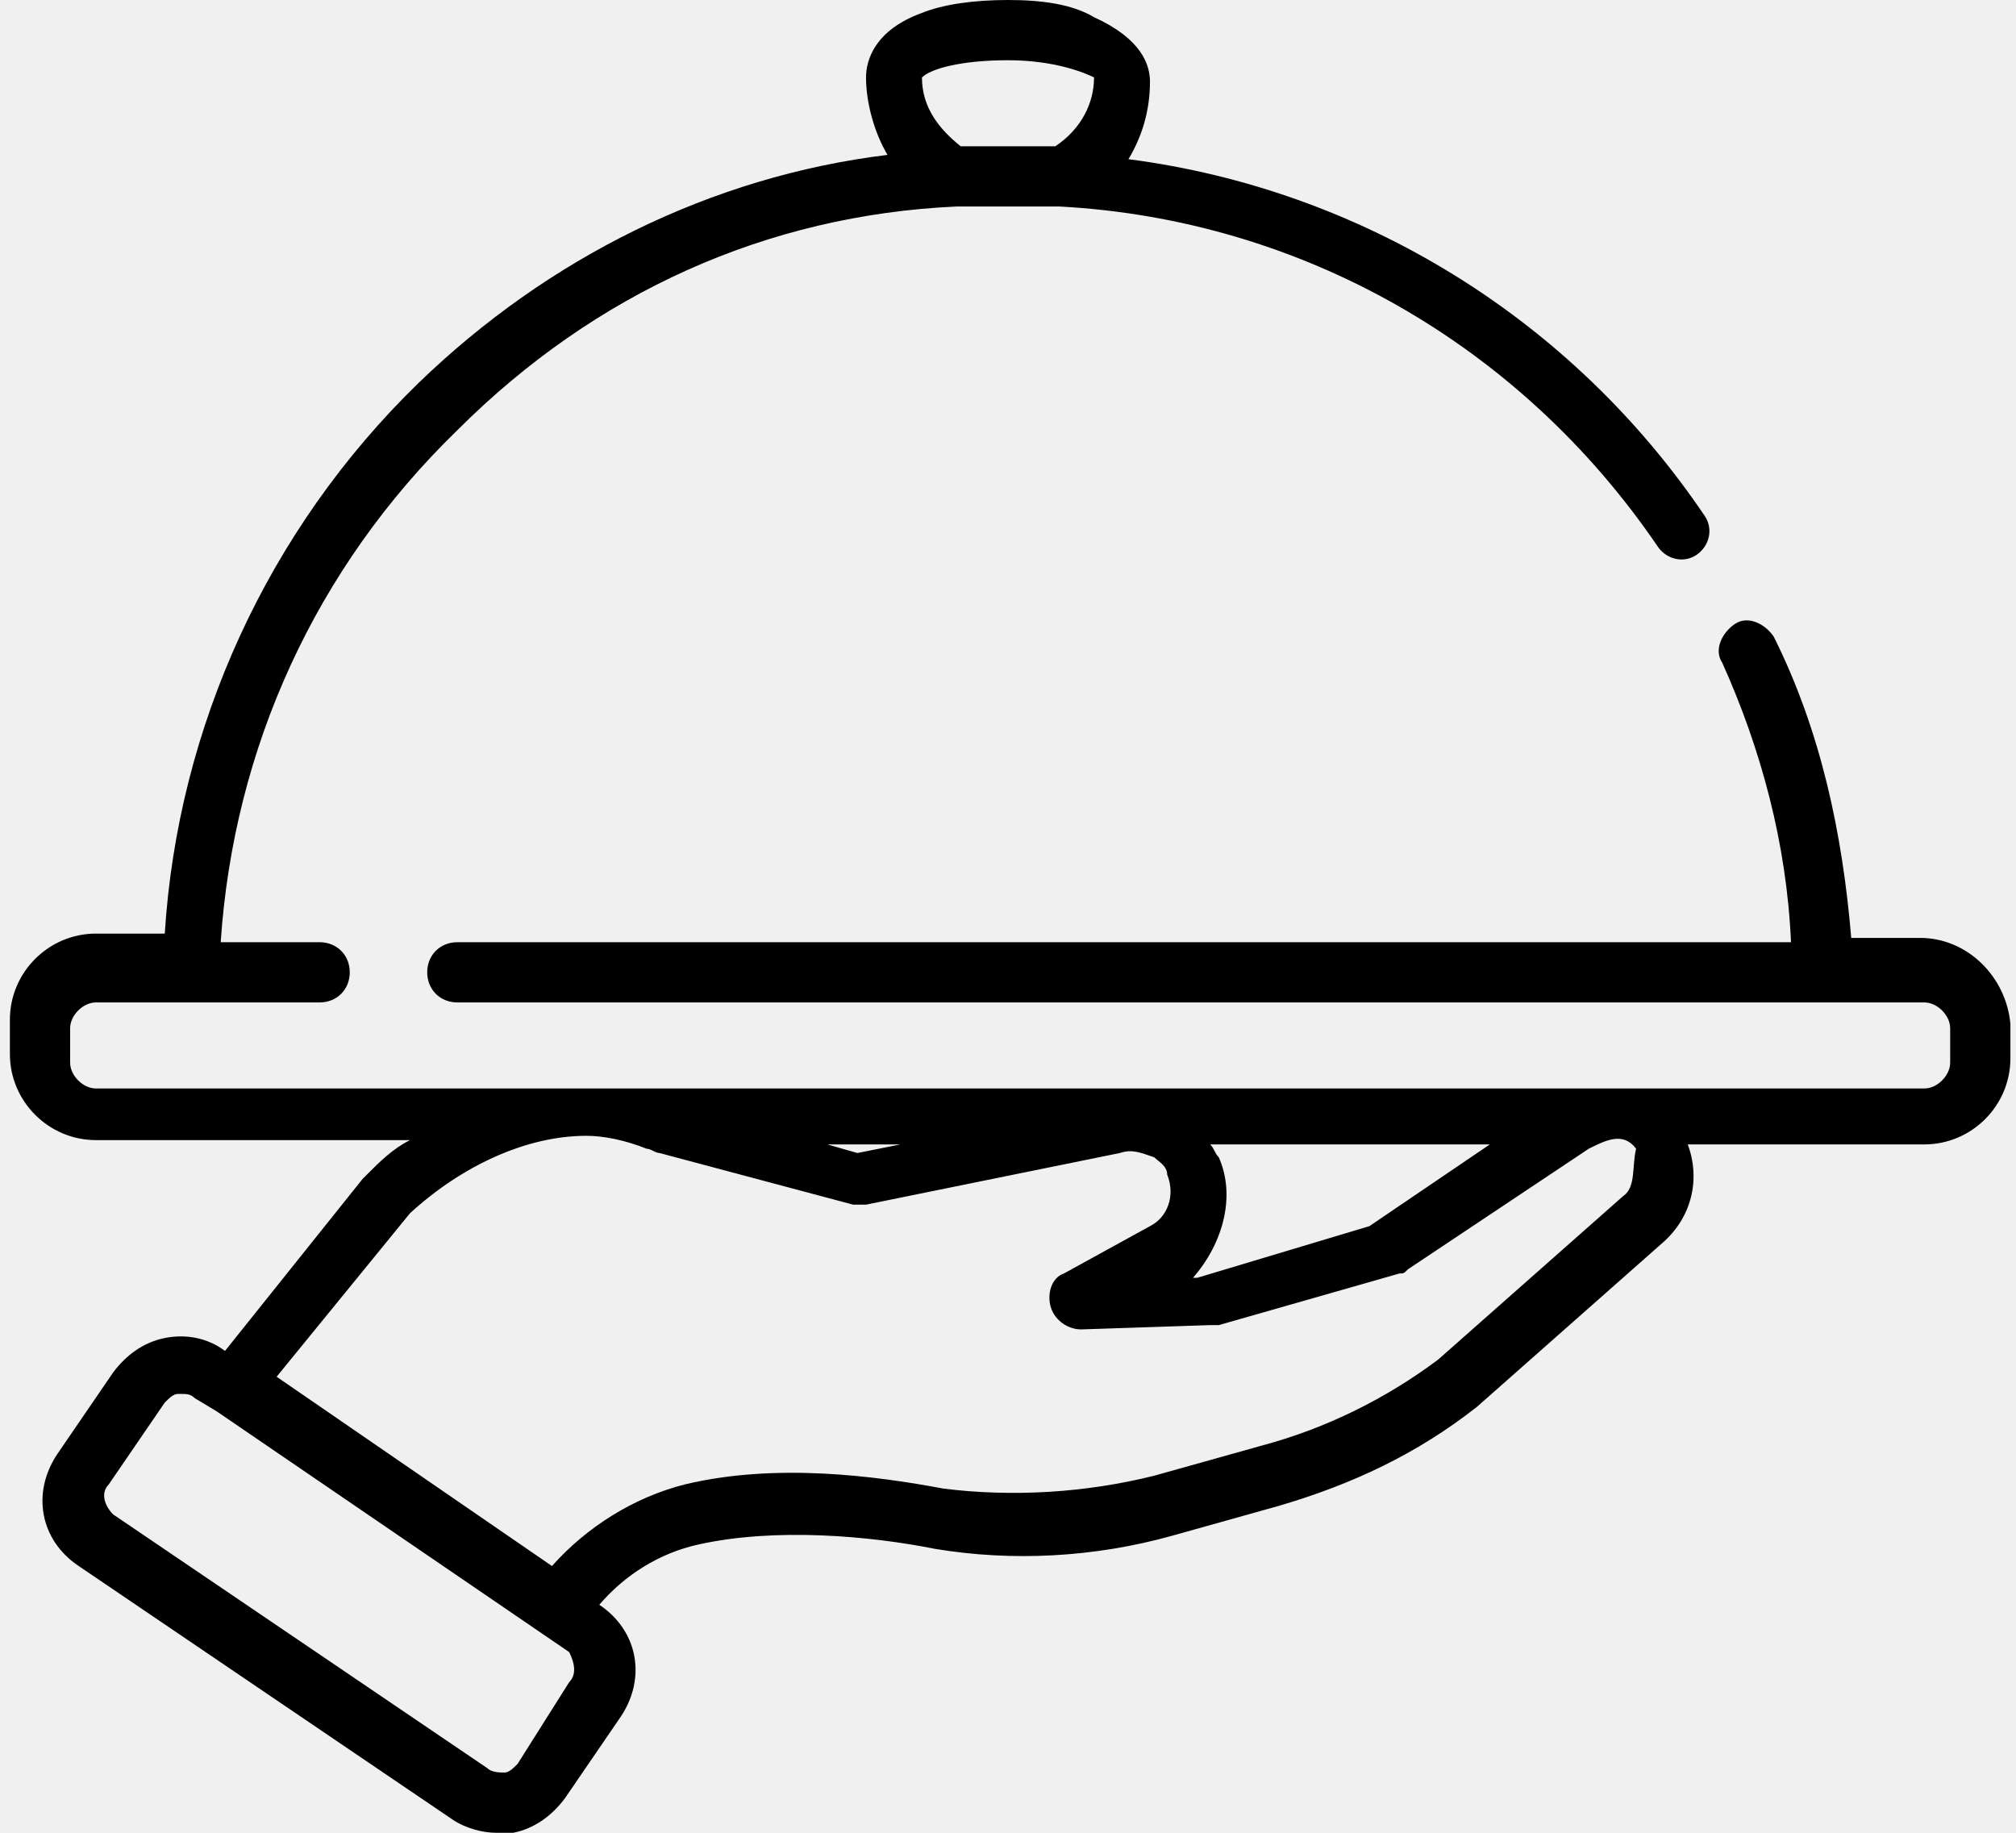
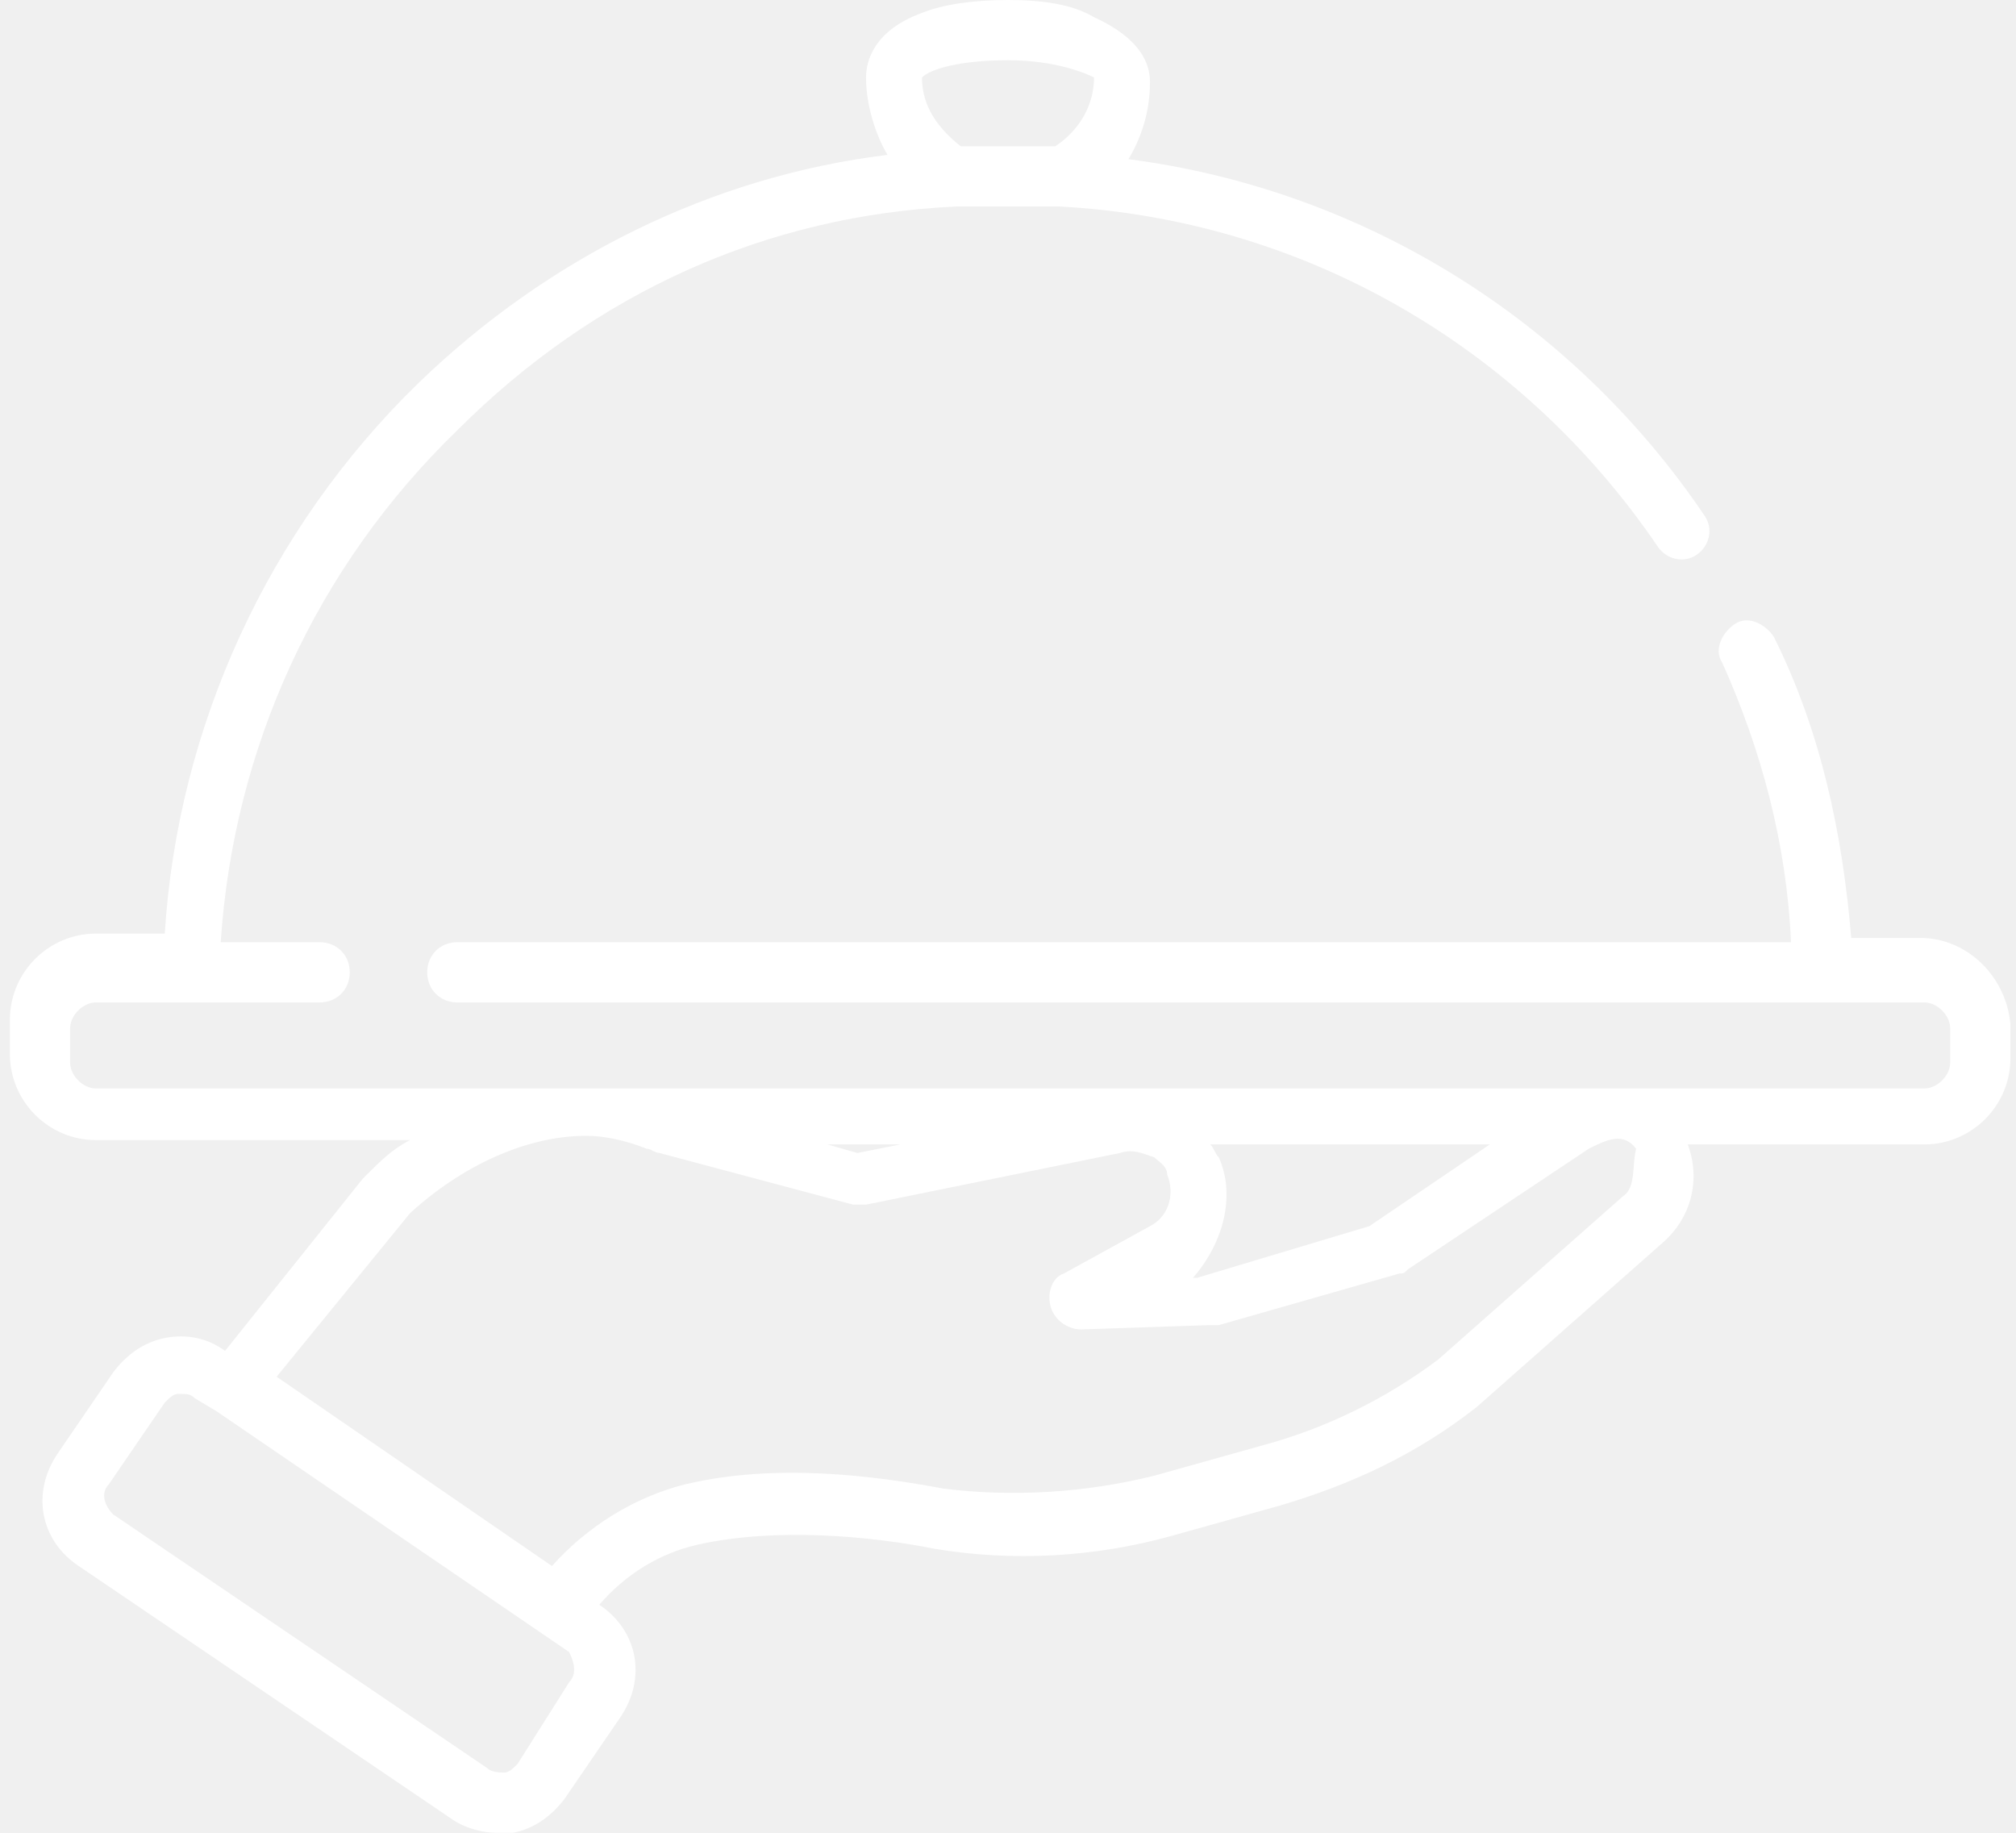
<svg xmlns="http://www.w3.org/2000/svg" width="55" height="50" version="1.1" x="0px" y="0px" viewBox="0 0 46.4 42.6" style="enable-background:new 0 0 46.4 42.6;" xml:space="preserve">
-   <path d="M44.4,21.8h-1.6c-0.2-2.4-0.7-4.8-1.8-7c-0.2-0.3-0.6-0.5-0.9-0.3c-0.3,0.2-0.5,0.6-0.3,0.9c0.9,2,1.5,4.2,1.6,6.5H10.4  c-0.4,0-0.7,0.3-0.7,0.7c0,0.4,0.3,0.7,0.7,0.7h34.1c0.3,0,0.6,0.3,0.6,0.6v0.8c0,0.3-0.3,0.6-0.6,0.6H2c-0.3,0-0.6-0.3-0.6-0.6  v-0.8c0-0.3,0.3-0.6,0.6-0.6h5.2c0.4,0,0.7-0.3,0.7-0.7c0-0.4-0.3-0.7-0.7-0.7H4.9c0.3-4.5,2.2-8.7,5.5-11.9C13.6,6.8,17.6,5,22,4.8  c0,0,0,0,0,0c0.2,0,0.4,0,0.5,0c0,0,0.1,0,0.1,0c0.1,0,0.1,0,0.2,0c0.1,0,0.2,0,0.4,0c0.2,0,0.3,0,0.5,0c0,0,0.1,0,0.1,0  c0.1,0,0.2,0,0.4,0c0.1,0,0.1,0,0.2,0C30,5.1,35.1,8,38.3,12.7c0.2,0.3,0.6,0.4,0.9,0.2c0.3-0.2,0.4-0.6,0.2-0.9  c-3.1-4.6-8-7.6-13.4-8.3c0.3-0.5,0.5-1.1,0.5-1.8c0-0.4-0.2-1-1.3-1.5C24.7,0.1,24,0,23.2,0c-0.8,0-1.5,0.1-2,0.3  c-1.1,0.4-1.3,1.1-1.3,1.5c0,0.6,0.2,1.3,0.5,1.8C16.3,4.1,12.5,6,9.5,8.9c-3.5,3.4-5.6,8-5.9,12.8H2c-1.1,0-2,0.9-2,2v0.8  c0,1.1,0.9,2,2,2h7.3c-0.4,0.2-0.7,0.5-1,0.8l0,0c0,0,0,0-0.1,0.1L5,31.4c-0.4-0.3-0.9-0.4-1.4-0.3c-0.5,0.1-0.9,0.4-1.2,0.8  l-1.3,1.9c-0.6,0.9-0.4,2,0.5,2.6l8.7,5.9c0.3,0.2,0.7,0.3,1,0.3c0.1,0,0.2,0,0.4,0c0.5-0.1,0.9-0.4,1.2-0.8l1.3-1.9  c0.6-0.9,0.4-2-0.5-2.6l0,0c0.6-0.7,1.4-1.2,2.3-1.4c1.8-0.4,4-0.2,5.5,0.1c1.8,0.3,3.7,0.2,5.5-0.3l2.5-0.7  c1.7-0.5,3.2-1.2,4.6-2.3c0,0,0,0,0,0l4.3-3.8c0.7-0.6,0.9-1.5,0.6-2.3h5.5c1.1,0,2-0.9,2-2v-0.8C46.4,22.7,45.5,21.8,44.4,21.8z   M23.2,1.4c1.1,0,1.8,0.3,2,0.4c0,0.6-0.3,1.2-0.9,1.6c-0.1,0-0.3,0-0.4,0c0,0-0.1,0-0.1,0c-0.2,0-0.4,0-0.6,0c-0.1,0-0.3,0-0.4,0  c-0.1,0-0.1,0-0.2,0c-0.1,0-0.2,0-0.2,0c-0.1,0-0.2,0-0.3,0c-0.5-0.4-0.9-0.9-0.9-1.6C21.4,1.6,22.1,1.4,23.2,1.4z M28.1,26.9  c-0.1-0.1-0.1-0.2-0.2-0.3h6.5l-2.8,1.9l-4,1.2l-0.1,0C28.2,28.9,28.5,27.8,28.1,26.9z M20.7,26.6l-1,0.2L19,26.6H20.7z M13,39.1  L11.8,41c-0.1,0.1-0.2,0.2-0.3,0.2c-0.1,0-0.3,0-0.4-0.1l-8.7-5.9c-0.2-0.2-0.3-0.5-0.1-0.7l1.3-1.9c0.1-0.1,0.2-0.2,0.3-0.2  c0,0,0.1,0,0.1,0c0.1,0,0.2,0,0.3,0.1l0.5,0.3c0,0,0,0,0,0l8.2,5.6C13.1,38.6,13.2,38.9,13,39.1z M37.5,27.8  C37.4,27.8,37.4,27.8,37.5,27.8l-4.3,3.8c-1.2,0.9-2.6,1.6-4.1,2l-2.5,0.7c-1.6,0.4-3.3,0.5-4.9,0.3c-1.6-0.3-3.9-0.6-6-0.1  c-1.2,0.3-2.3,1-3.1,1.9l-6.4-4.4l3.1-3.8c1.2-1.1,2.7-1.8,4.1-1.8h0c0.4,0,0.9,0.1,1.4,0.3c0.1,0,0.2,0.1,0.3,0.1l4.5,1.2  c0.1,0,0.2,0,0.3,0l5.9-1.2c0.3-0.1,0.5,0,0.8,0.1c0.1,0.1,0.3,0.2,0.3,0.4c0.2,0.5,0,1-0.4,1.2l-2,1.1c-0.3,0.1-0.4,0.5-0.3,0.8  c0.1,0.3,0.4,0.5,0.7,0.5l3-0.1c0.1,0,0.1,0,0.2,0l4.2-1.2c0.1,0,0.1,0,0.2-0.1l4.2-2.8c0.4-0.2,0.8-0.4,1.1,0  C37.7,27.1,37.8,27.6,37.5,27.8z" />
+   <path fill="#ffffff" d="M44.4,21.8h-1.6c-0.2-2.4-0.7-4.8-1.8-7c-0.2-0.3-0.6-0.5-0.9-0.3c-0.3,0.2-0.5,0.6-0.3,0.9c0.9,2,1.5,4.2,1.6,6.5H10.4  c-0.4,0-0.7,0.3-0.7,0.7c0,0.4,0.3,0.7,0.7,0.7h34.1c0.3,0,0.6,0.3,0.6,0.6v0.8c0,0.3-0.3,0.6-0.6,0.6H2c-0.3,0-0.6-0.3-0.6-0.6  v-0.8c0-0.3,0.3-0.6,0.6-0.6h5.2c0.4,0,0.7-0.3,0.7-0.7c0-0.4-0.3-0.7-0.7-0.7H4.9c0.3-4.5,2.2-8.7,5.5-11.9C13.6,6.8,17.6,5,22,4.8  c0,0,0,0,0,0c0.2,0,0.4,0,0.5,0c0,0,0.1,0,0.1,0c0.1,0,0.1,0,0.2,0c0.1,0,0.2,0,0.4,0c0.2,0,0.3,0,0.5,0c0,0,0.1,0,0.1,0  c0.1,0,0.2,0,0.4,0c0.1,0,0.1,0,0.2,0C30,5.1,35.1,8,38.3,12.7c0.2,0.3,0.6,0.4,0.9,0.2c0.3-0.2,0.4-0.6,0.2-0.9  c-3.1-4.6-8-7.6-13.4-8.3c0.3-0.5,0.5-1.1,0.5-1.8c0-0.4-0.2-1-1.3-1.5C24.7,0.1,24,0,23.2,0c-0.8,0-1.5,0.1-2,0.3  c-1.1,0.4-1.3,1.1-1.3,1.5c0,0.6,0.2,1.3,0.5,1.8C16.3,4.1,12.5,6,9.5,8.9c-3.5,3.4-5.6,8-5.9,12.8H2c-1.1,0-2,0.9-2,2v0.8  c0,1.1,0.9,2,2,2h7.3c-0.4,0.2-0.7,0.5-1,0.8l0,0c0,0,0,0-0.1,0.1L5,31.4c-0.4-0.3-0.9-0.4-1.4-0.3c-0.5,0.1-0.9,0.4-1.2,0.8  l-1.3,1.9c-0.6,0.9-0.4,2,0.5,2.6l8.7,5.9c0.3,0.2,0.7,0.3,1,0.3c0.1,0,0.2,0,0.4,0c0.5-0.1,0.9-0.4,1.2-0.8l1.3-1.9  c0.6-0.9,0.4-2-0.5-2.6l0,0c0.6-0.7,1.4-1.2,2.3-1.4c1.8-0.4,4-0.2,5.5,0.1c1.8,0.3,3.7,0.2,5.5-0.3l2.5-0.7  c1.7-0.5,3.2-1.2,4.6-2.3c0,0,0,0,0,0l4.3-3.8c0.7-0.6,0.9-1.5,0.6-2.3h5.5c1.1,0,2-0.9,2-2v-0.8C46.4,22.7,45.5,21.8,44.4,21.8z   M23.2,1.4c1.1,0,1.8,0.3,2,0.4c0,0.6-0.3,1.2-0.9,1.6c-0.1,0-0.3,0-0.4,0c0,0-0.1,0-0.1,0c-0.2,0-0.4,0-0.6,0c-0.1,0-0.3,0-0.4,0  c-0.1,0-0.1,0-0.2,0c-0.1,0-0.2,0-0.2,0c-0.1,0-0.2,0-0.3,0c-0.5-0.4-0.9-0.9-0.9-1.6C21.4,1.6,22.1,1.4,23.2,1.4z M28.1,26.9  c-0.1-0.1-0.1-0.2-0.2-0.3h6.5l-2.8,1.9l-4,1.2l-0.1,0C28.2,28.9,28.5,27.8,28.1,26.9z M20.7,26.6l-1,0.2L19,26.6H20.7z M13,39.1  L11.8,41c-0.1,0.1-0.2,0.2-0.3,0.2c-0.1,0-0.3,0-0.4-0.1l-8.7-5.9c-0.2-0.2-0.3-0.5-0.1-0.7l1.3-1.9c0.1-0.1,0.2-0.2,0.3-0.2  c0,0,0.1,0,0.1,0c0.1,0,0.2,0,0.3,0.1l0.5,0.3c0,0,0,0,0,0l8.2,5.6C13.1,38.6,13.2,38.9,13,39.1z M37.5,27.8  C37.4,27.8,37.4,27.8,37.5,27.8l-4.3,3.8c-1.2,0.9-2.6,1.6-4.1,2l-2.5,0.7c-1.6,0.4-3.3,0.5-4.9,0.3c-1.6-0.3-3.9-0.6-6-0.1  c-1.2,0.3-2.3,1-3.1,1.9l-6.4-4.4l3.1-3.8c1.2-1.1,2.7-1.8,4.1-1.8h0c0.4,0,0.9,0.1,1.4,0.3c0.1,0,0.2,0.1,0.3,0.1l4.5,1.2  c0.1,0,0.2,0,0.3,0l5.9-1.2c0.3-0.1,0.5,0,0.8,0.1c0.1,0.1,0.3,0.2,0.3,0.4c0.2,0.5,0,1-0.4,1.2l-2,1.1c-0.3,0.1-0.4,0.5-0.3,0.8  c0.1,0.3,0.4,0.5,0.7,0.5l3-0.1c0.1,0,0.1,0,0.2,0l4.2-1.2c0.1,0,0.1,0,0.2-0.1l4.2-2.8c0.4-0.2,0.8-0.4,1.1,0  C37.7,27.1,37.8,27.6,37.5,27.8z" />
</svg>
